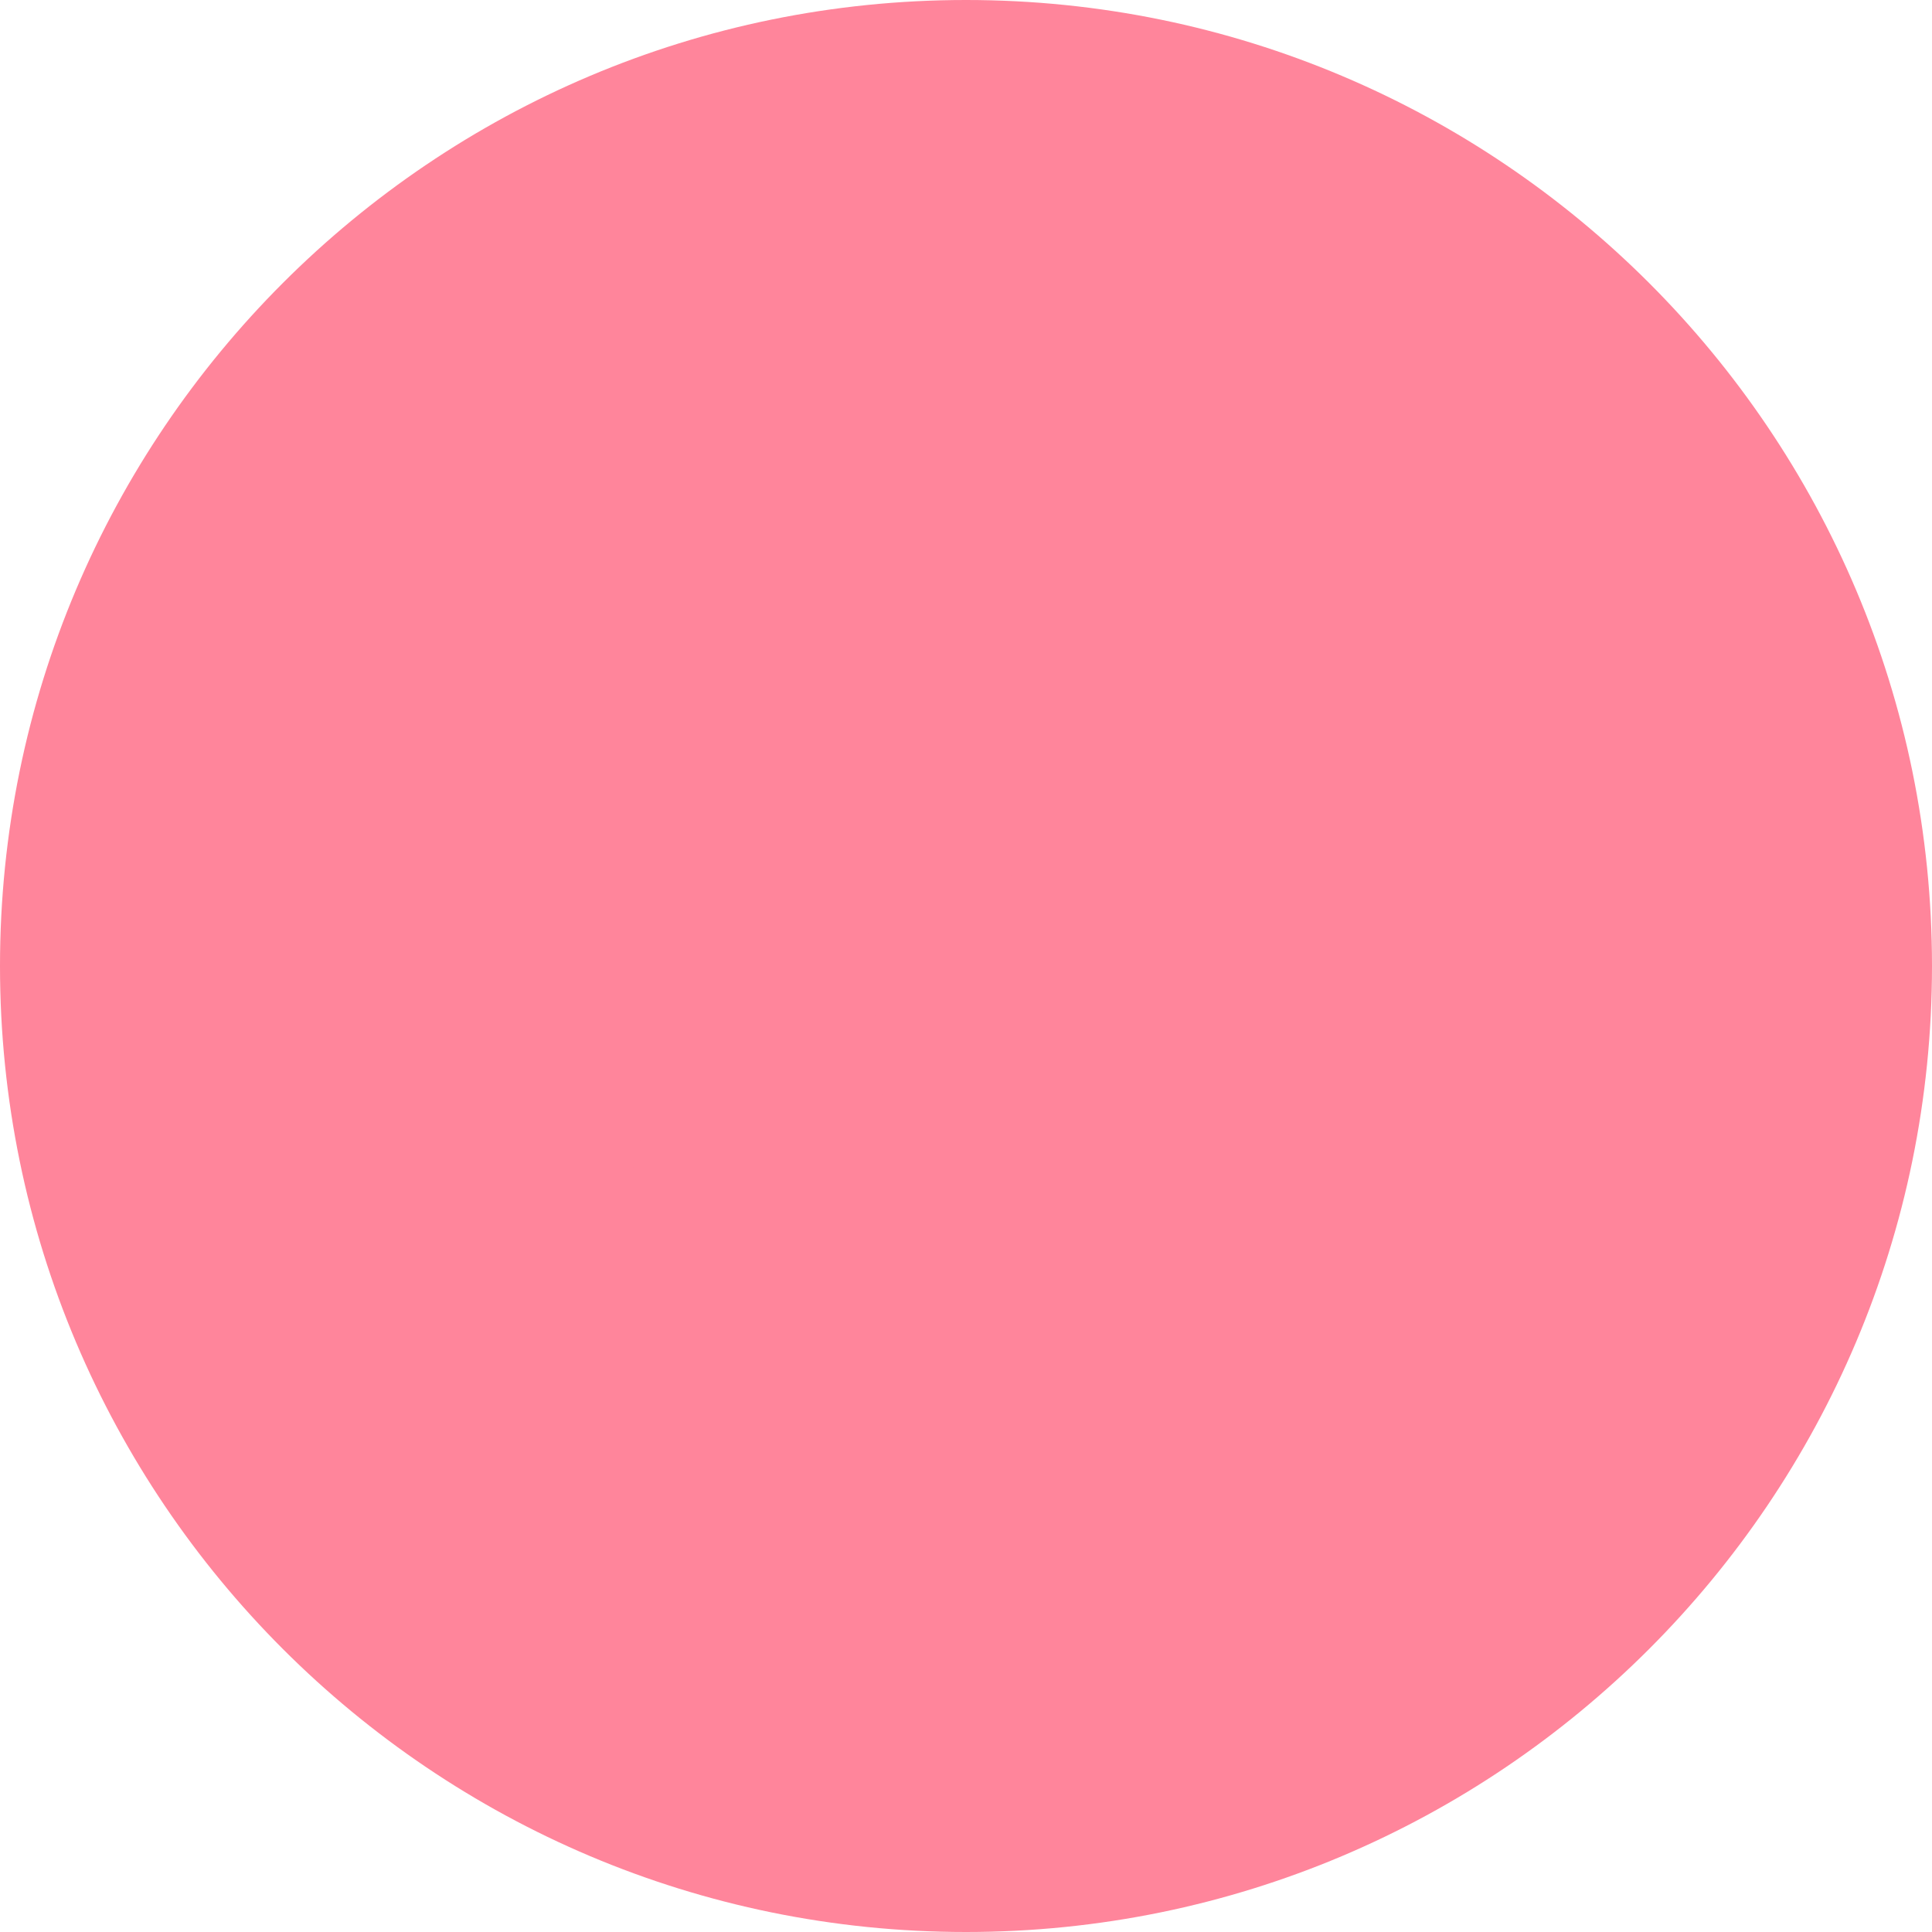
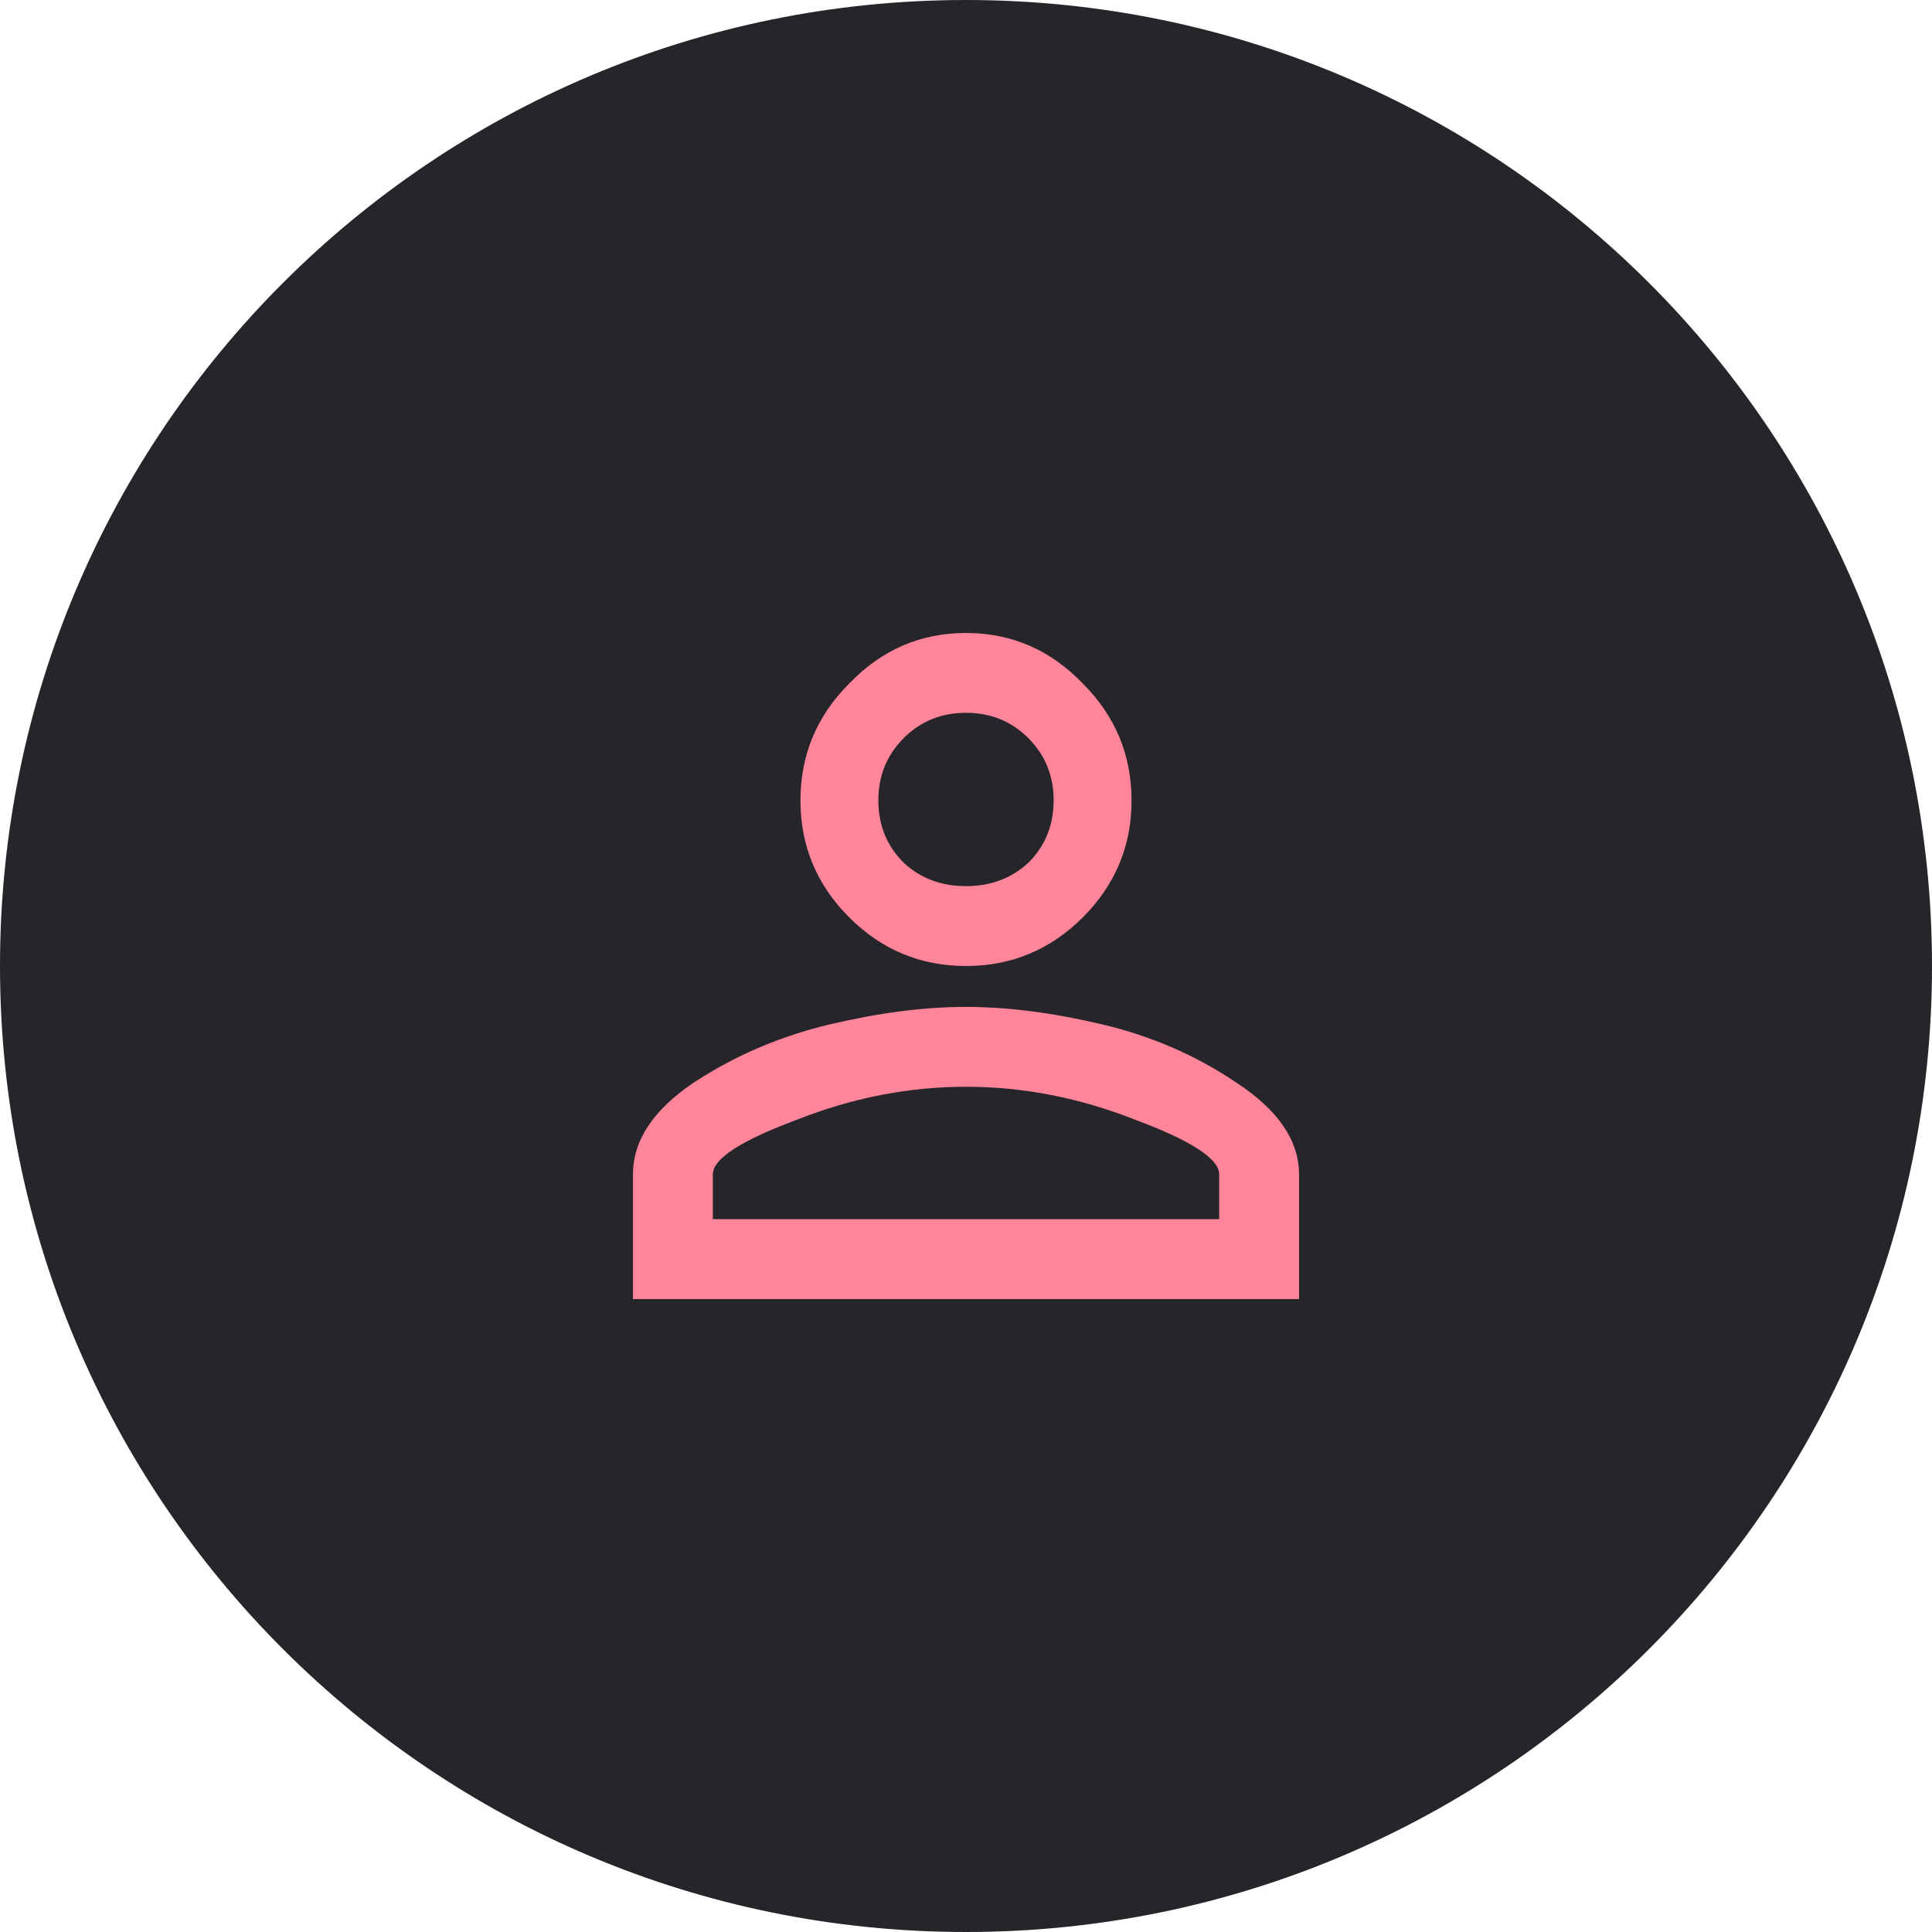
<svg xmlns="http://www.w3.org/2000/svg" width="186" height="186" viewBox="0 0 186 186" fill="none">
-   <rect width="186" height="186" rx="93" fill="#FF859B" />
+   <rect width="186" height="186" rx="93" fill="#262529" />
  <path d="M79.875 98.625C84.625 97.5 89 96.938 93 96.938C97 96.938 101.375 97.5 106.125 98.625C110.875 99.75 115.188 101.625 119.062 104.25C123.062 106.875 125.062 109.812 125.062 113.062V125.062H60.938V113.062C60.938 109.812 62.875 106.875 66.75 104.25C70.75 101.625 75.125 99.75 79.875 98.625ZM81.75 65.812C84.875 62.562 88.625 60.938 93 60.938C97.375 60.938 101.125 62.562 104.25 65.812C107.375 68.938 108.938 72.688 108.938 77.062C108.938 81.438 107.375 85.188 104.25 88.312C101.125 91.438 97.375 93 93 93C88.625 93 84.875 91.438 81.75 88.312C78.625 85.188 77.062 81.438 77.062 77.062C77.062 72.688 78.625 68.938 81.75 65.812ZM109.312 107.812C103.938 105.688 98.5 104.625 93 104.625C87.5 104.625 82.062 105.688 76.688 107.812C71.312 109.812 68.625 111.562 68.625 113.062V117.375H117.375V113.062C117.375 111.562 114.688 109.812 109.312 107.812ZM99 71.062C97.375 69.438 95.375 68.625 93 68.625C90.625 68.625 88.625 69.438 87 71.062C85.375 72.688 84.562 74.688 84.562 77.062C84.562 79.438 85.375 81.438 87 83.062C88.625 84.562 90.625 85.312 93 85.312C95.375 85.312 97.375 84.562 99 83.062C100.625 81.438 101.438 79.438 101.438 77.062C101.438 74.688 100.625 72.688 99 71.062Z" fill="#FF859B" />
</svg>
